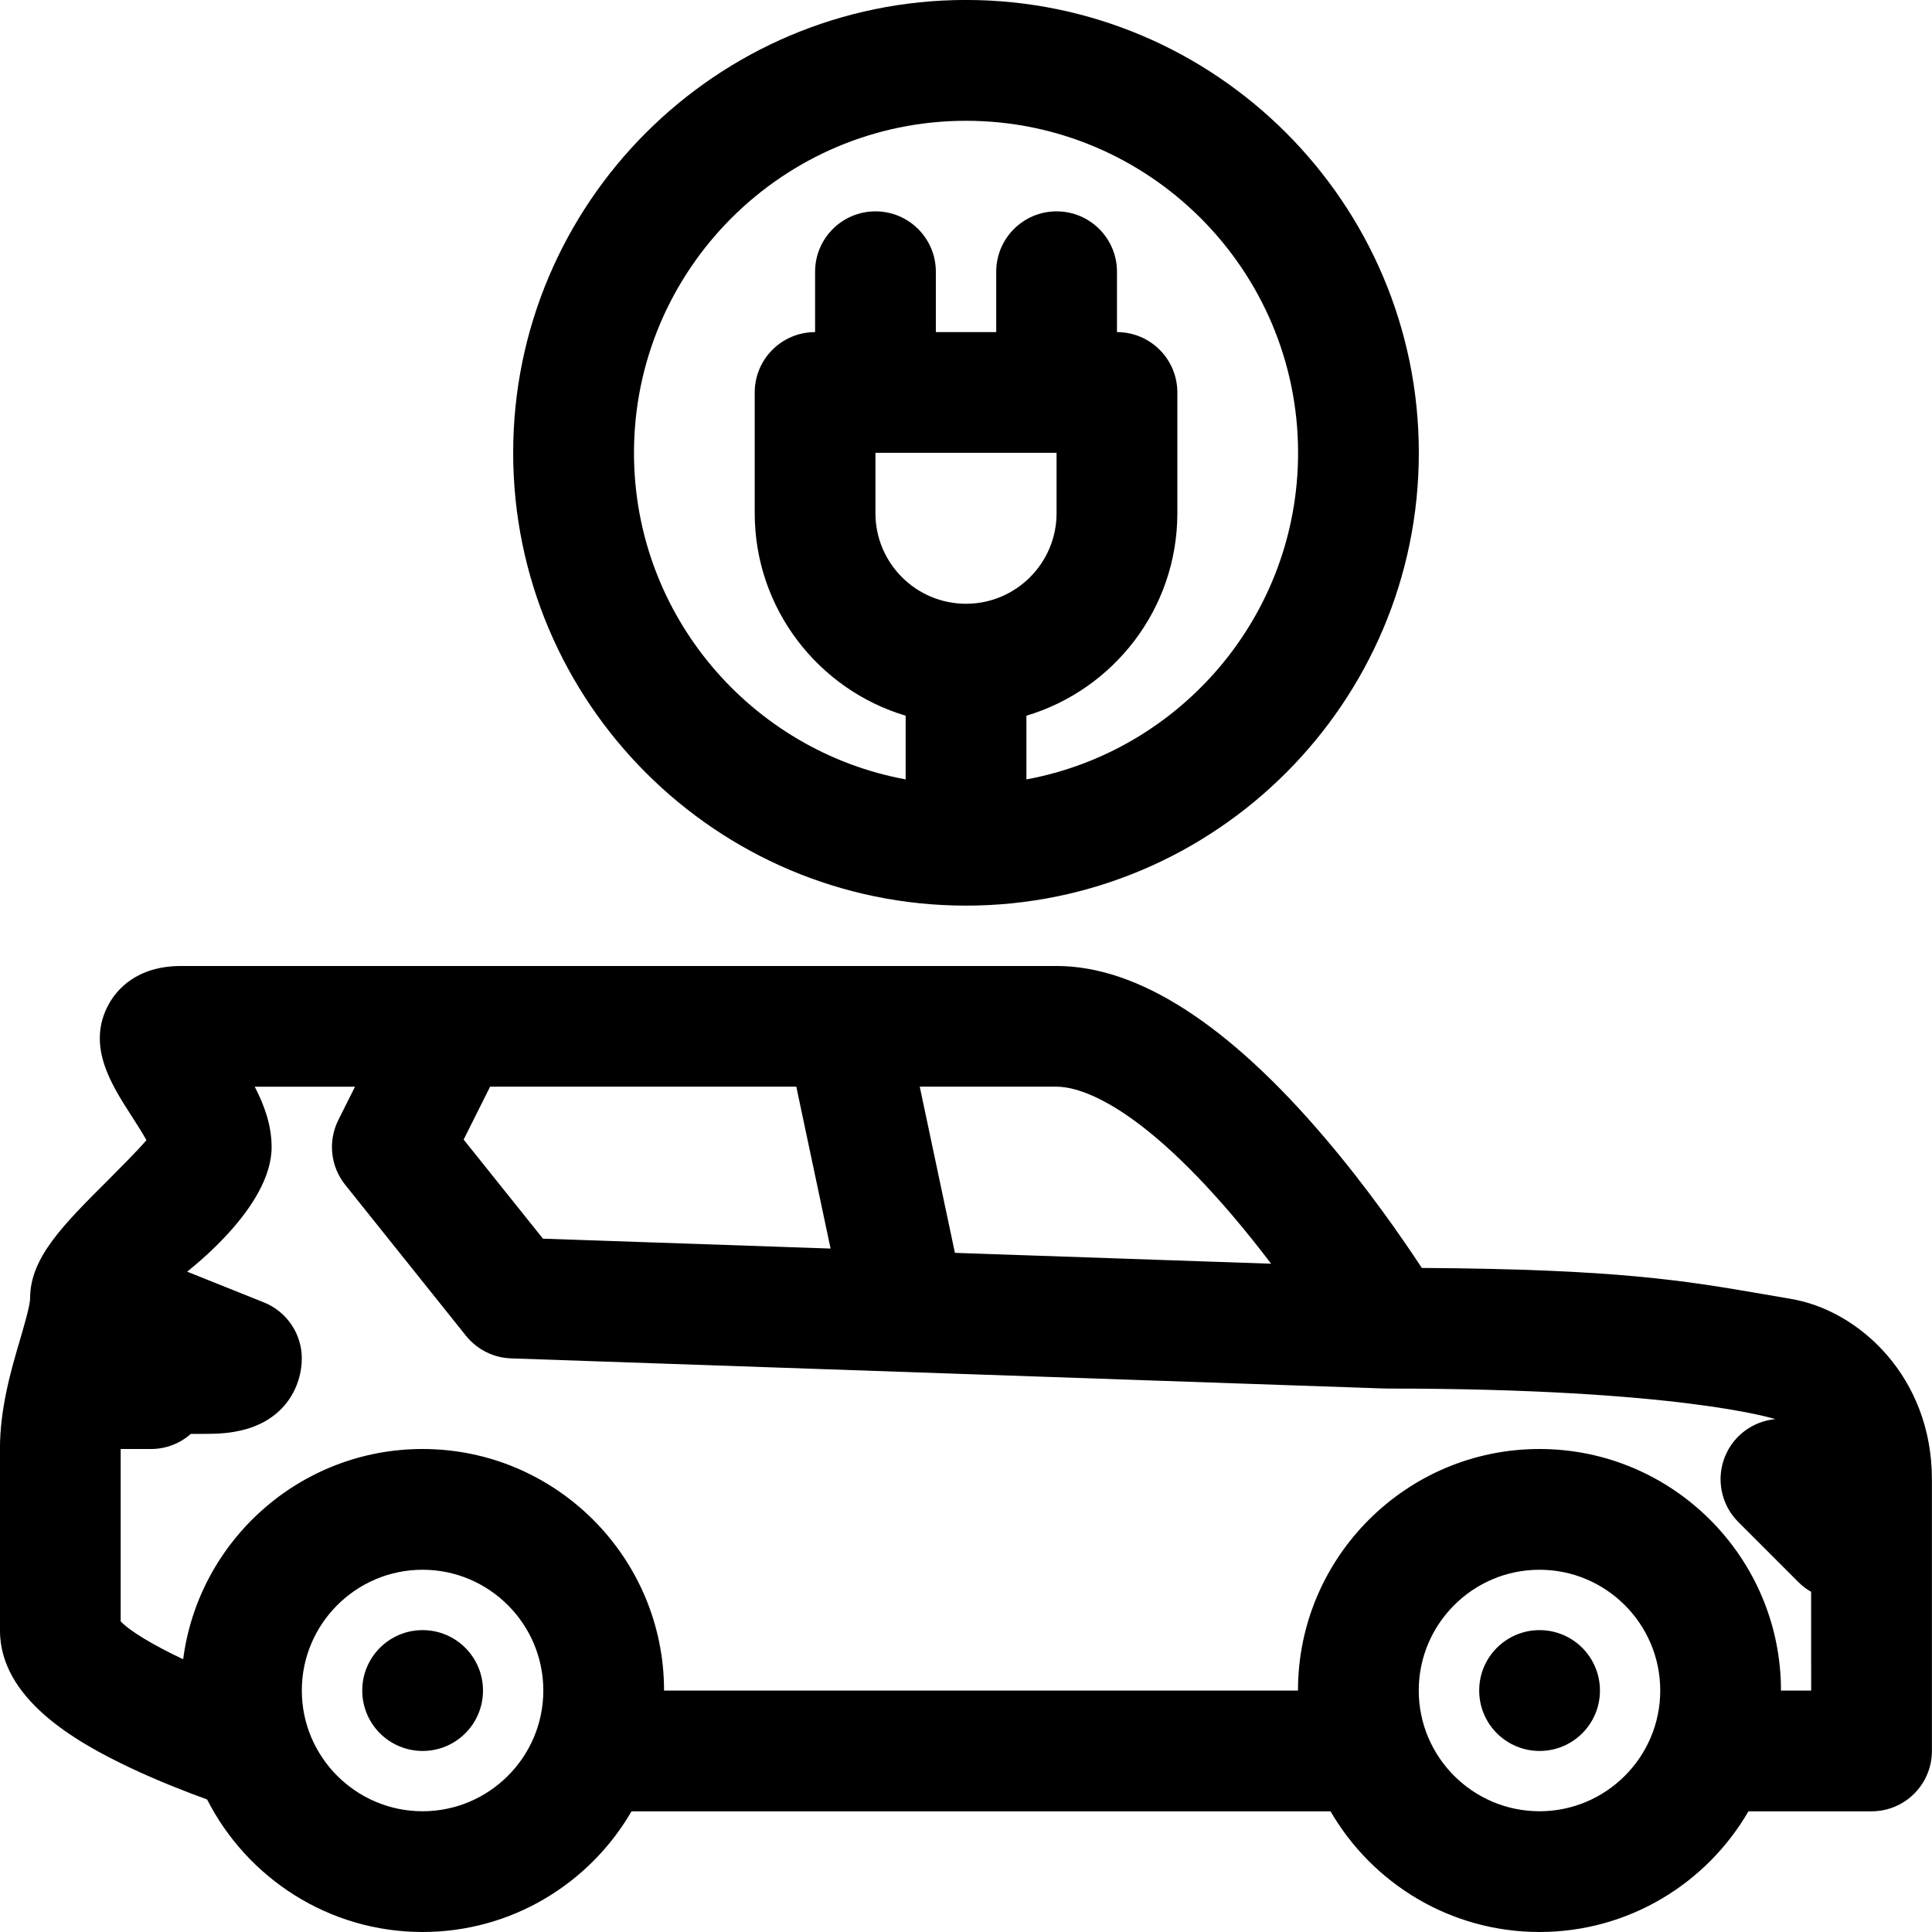
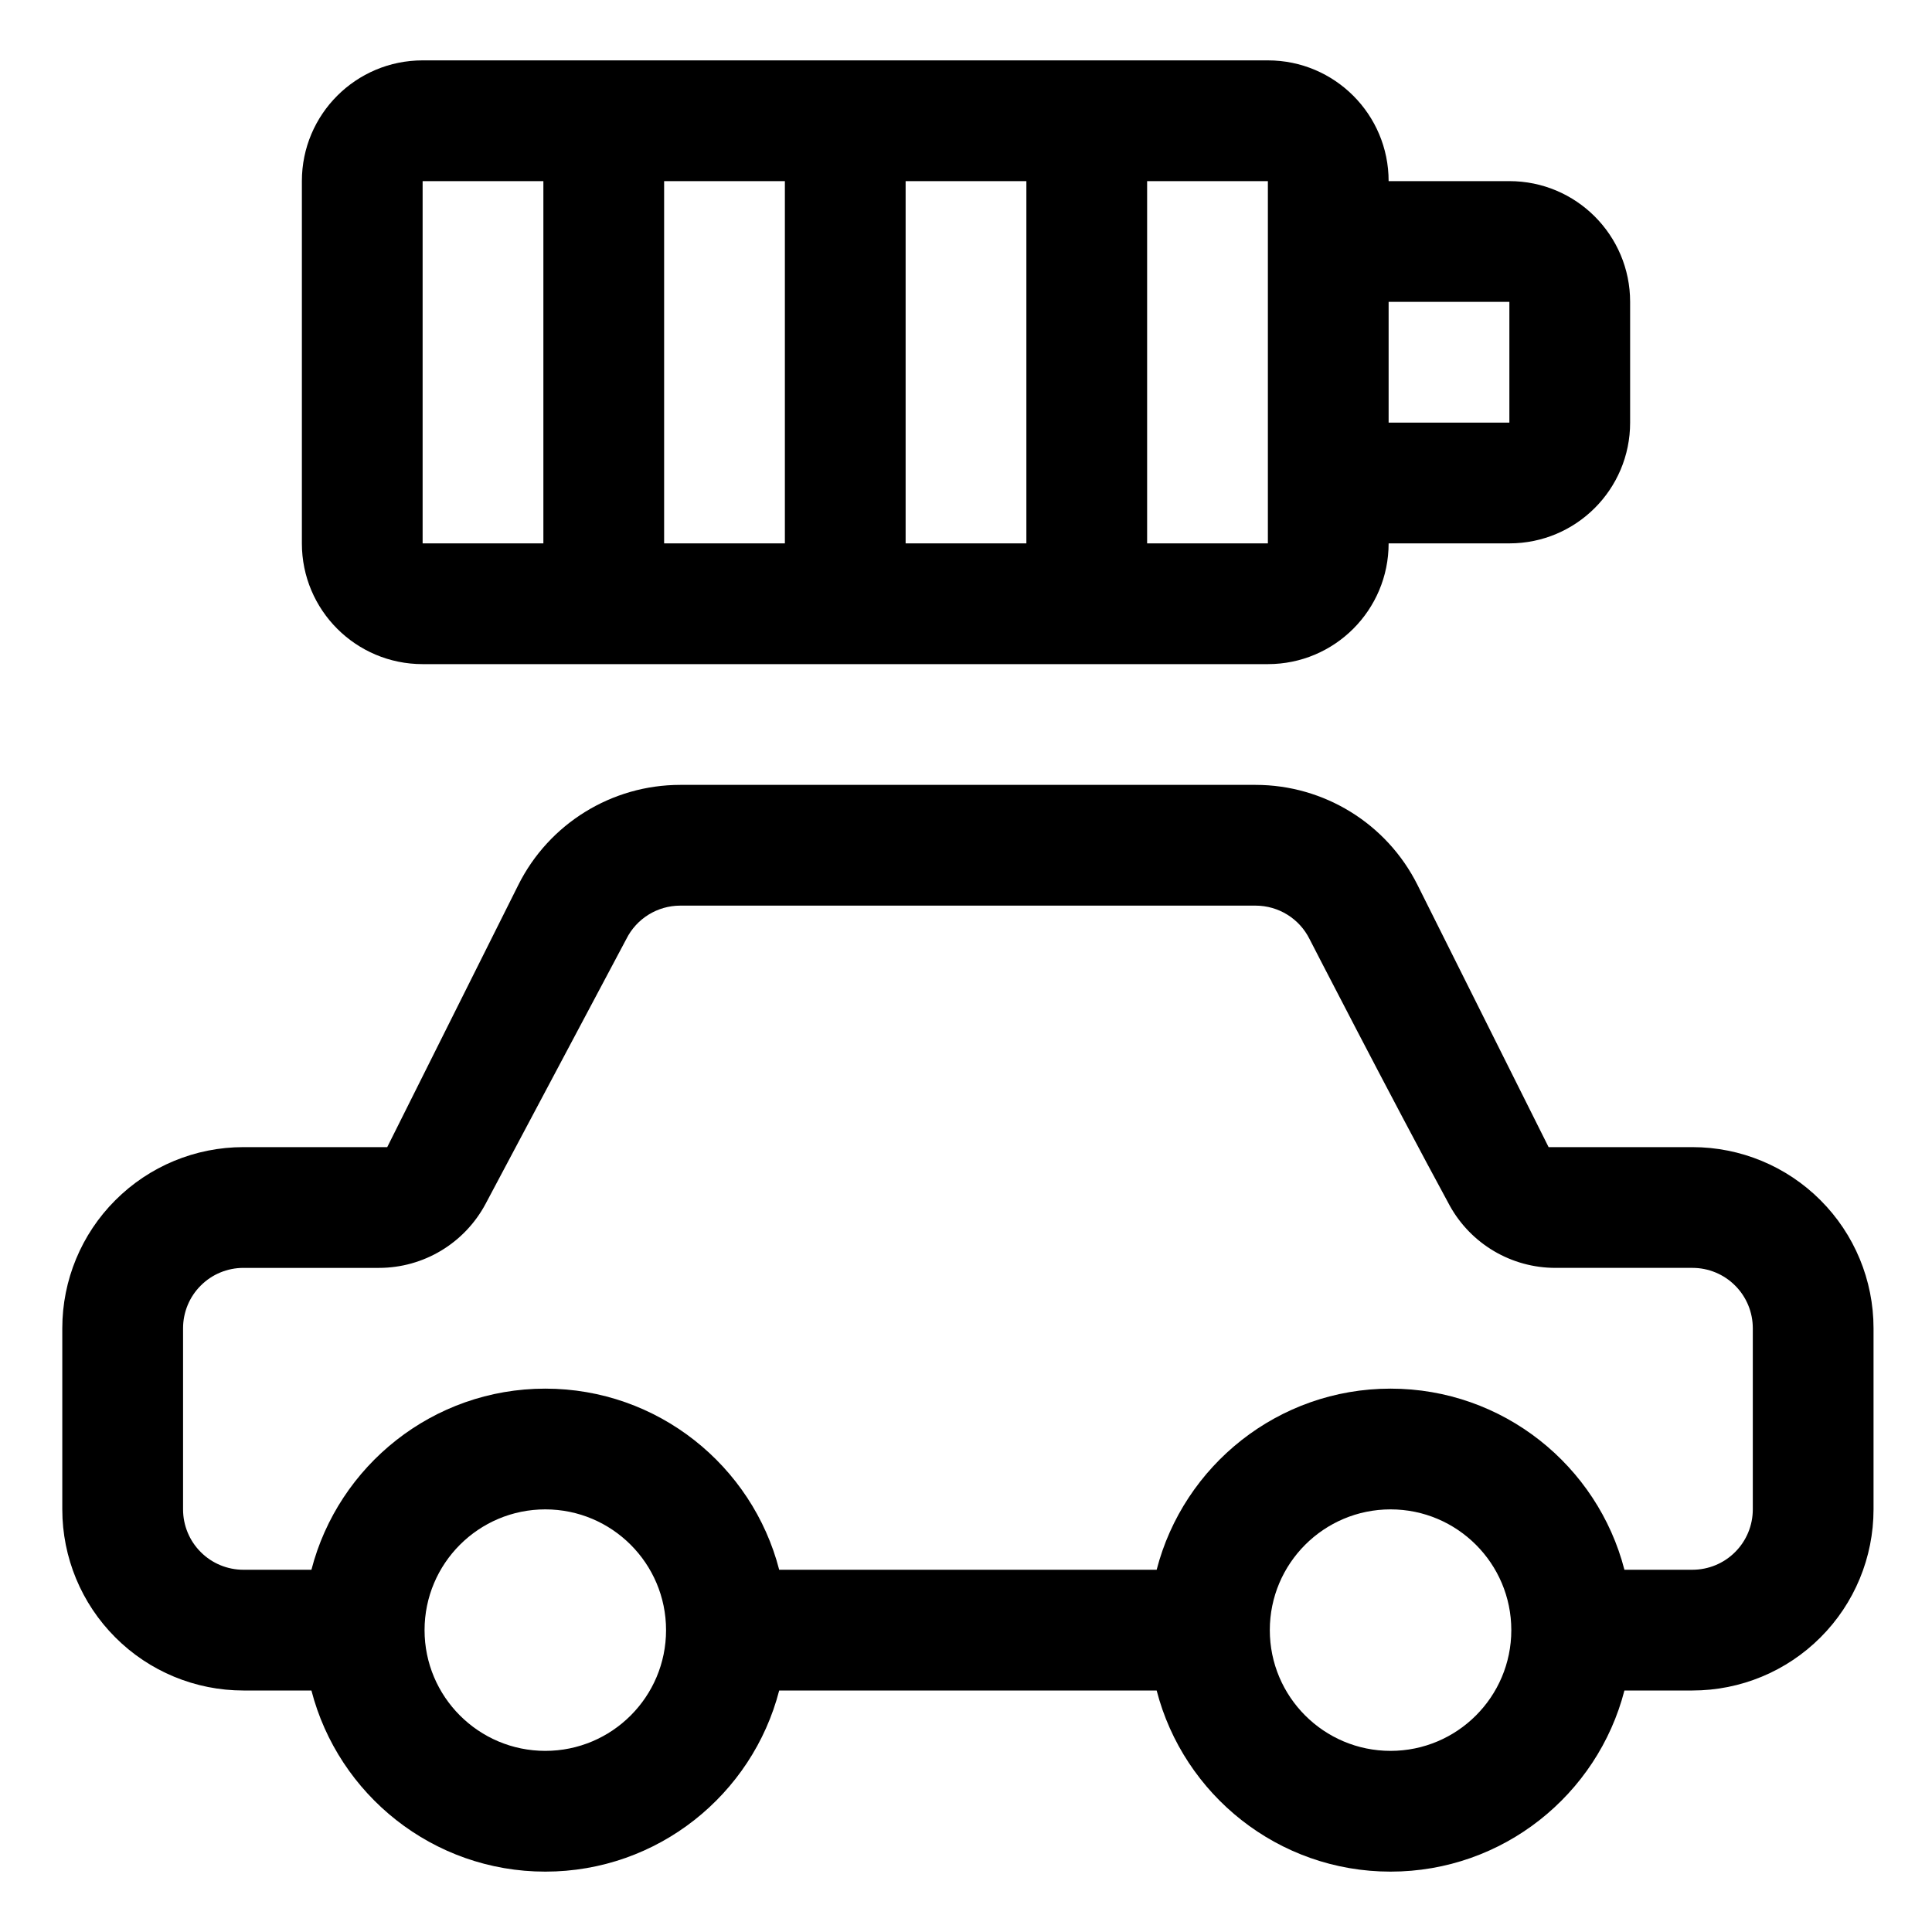
<svg xmlns="http://www.w3.org/2000/svg" width="1200pt" height="1200pt" version="1.1" viewBox="0 0 1200 1200">
-   <path d="m600 562.5c155.06 0 281.26-126.19 281.26-281.26 0-155.06-126.19-281.26-281.26-281.26-155.06 0-281.26 126.19-281.26 281.26 0 155.06 126.19 281.26 281.26 281.26zm-56.25-243.74v-37.5h112.5v37.5c0 31.031-25.219 56.25-56.25 56.25s-56.25-25.219-56.25-56.25zm56.25-243.74c113.72 0 206.26 92.531 206.26 206.26 0 100.92-72.844 185.16-168.74 202.82v-39.562c54.141-16.172 93.75-66.422 93.75-125.76v-75c0-20.719-16.781-37.5-37.5-37.5v-37.5c0-20.719-16.781-37.5-37.5-37.5s-37.5 16.781-37.5 37.5v37.5h-37.5v-37.5c0-20.719-16.781-37.5-37.5-37.5s-37.5 16.781-37.5 37.5v37.5c-20.719 0-37.5 16.781-37.5 37.5v75c0 59.344 39.609 109.59 93.75 125.76v39.562c-95.906-17.672-168.74-101.91-168.74-202.82 0-113.72 92.531-206.26 206.26-206.26z" />
-   <path d="m1112.4 806.76c-5.859-0.984-11.484-1.969-17.016-2.906-48.328-8.344-90.375-15.562-212.26-16.312-12.328-18.75-33.656-49.547-60.047-80.578-60.328-70.969-116.44-106.97-166.82-106.97-213.79-0.047-468.19 0-543.74 0-27.891 0-40.172 14.953-45.047 23.859-13.922 25.594 1.641 49.688 14.109 69.094 2.719 4.219 6.656 10.312 9.375 15.234-6.375 7.359-16.781 17.719-23.719 24.703-28.172 28.078-48.516 48.422-48.516 73.312 0 4.406-3.562 16.641-6.188 25.594-5.625 19.078-12.562 42.797-12.562 68.203v112.55c0 42.281 46.172 69.047 80.906 85.453 17.812 8.438 35.484 15.234 47.766 19.688 24.797 48.75 75.469 82.312 133.82 82.312 55.406 0 103.83-30.188 129.79-74.953h434.16c25.969 44.766 74.391 74.953 129.79 74.953s103.83-30.188 129.79-74.953h76.453c20.719 0 37.5-16.781 37.5-37.5v-168.79c0-63.281-45.141-104.91-87.562-111.98zm-456.19-131.81c12.328 0 47.672 7.781 109.12 79.828 8.672 10.172 16.781 20.391 24.188 30.141l-196.4-6.75-21.844-103.22h84.938zm-351.79 0h190.18l21.281 100.55-178.64-6.141-49.266-61.547zm-41.953 450.05c-41.344 0-75-33.656-75-75s33.656-75 75-75 75 33.656 75 75-33.656 75-75 75zm693.74 0c-41.344 0-75-33.656-75-75s33.656-75 75-75 75 33.656 75 75-33.656 75-75 75zm168.74-74.953h-18.75v-0.047c0-82.688-67.312-150-150-150-82.734 0-150 67.312-150 150v0.047h-393.74v-0.047c0-82.688-67.312-150-150-150-76.125 0-139.18 57-148.69 130.6-18.281-8.625-32.906-17.344-38.812-23.531v-107.06h18.75c9.516 0 18.188-3.516 24.797-9.375 15.328 0 21.516 0 30.797-2.062 28.172-6.281 38.156-28.078 38.156-44.812 0-15.328-9.328-29.109-23.578-34.828l-47.625-19.078c1.406-1.406 52.453-39.844 52.453-77.391 0-13.5-4.5-25.922-10.5-37.5h62.297l-10.359 20.719c-6.562 13.078-4.875 28.781 4.266 40.219l75 93.75c6.844 8.531 17.062 13.688 27.984 14.062l542.02 18.703h1.031c0.656 0.047 1.312 0.047 1.969 0.047 180.19 0 239.34 18.656 240.24 18.984-13.734 1.312-25.781 10.031-31.125 22.969-5.812 14.016-2.578 30.141 8.109 40.875l37.5 37.5c2.344 2.344 4.969 4.312 7.781 5.906z" />
-   <path d="m262.5 1012.5c-20.719 0-37.5 16.781-37.5 37.5v0.047c0 20.719 16.781 37.5 37.5 37.5s37.5-16.781 37.5-37.5-16.781-37.547-37.5-37.547z" />
-   <path d="m956.26 1012.5c-20.719 0-37.5 16.781-37.5 37.5v0.047c0 20.719 16.781 37.5 37.5 37.5s37.5-16.781 37.5-37.5-16.781-37.547-37.5-37.547z" />
+   <path d="m193.43 1050c16.688 64.648 75.449 112.5 145.27 112.5s128.59-47.852 145.27-112.5h234.45c16.688 64.648 75.449 112.5 145.27 112.5 69.824 0 128.59-47.852 145.27-112.5h42.227c29.852 0 58.461-11.852 79.539-32.961 21.113-21.074 32.961-49.688 32.961-79.539v-112.5c0-29.852-11.852-58.461-32.961-79.539-21.074-21.113-49.688-32.961-79.539-32.961h-89.324l-81.414-162.82c-19.051-38.102-58.012-62.176-100.61-62.176h-357.3c-42.602 0-81.562 24.074-100.61 62.176l-81.414 162.82h-89.324c-29.852 0-58.461 11.852-79.539 32.961-21.113 21.074-32.961 49.688-32.961 79.539v112.5c0 29.852 11.852 58.461 32.961 79.539 21.074 21.113 49.688 32.961 79.539 32.961zm145.27-112.5c41.398 0 75 33.602 75 75s-33.602 75-75 75c-41.398 0-75-33.602-75-75s33.602-75 75-75zm525 0c41.398 0 75 33.602 75 75s-33.602 75-75 75c-41.398 0-75-33.602-75-75s33.602-75 75-75zm145.27 37.5h42.227c9.938 0 19.5-3.938 26.512-10.988 7.051-7.012 10.988-16.574 10.988-26.512v-112.5c0-9.938-3.938-19.5-10.988-26.512-7.012-7.051-16.574-10.988-26.512-10.988h-85.125c-27.227 0-52.312-14.738-65.551-38.551-37.238-68.586-87.148-165.71-87.148-165.71-6.336-12.711-19.312-20.738-33.523-20.738h-357.3c-14.211 0-27.188 8.023-33.523 20.738 0 0-55.836 105.04-87.414 164.48-13.051 24.488-38.512 39.789-66.262 39.789h-84.148c-9.938 0-19.5 3.938-26.512 10.988-7.051 7.012-10.988 16.574-10.988 26.512v112.5c0 9.938 3.938 19.5 10.988 26.512 7.012 7.051 16.574 10.988 26.512 10.988h42.227c16.688-64.648 75.449-112.5 145.27-112.5s128.59 47.852 145.27 112.5h234.45c16.688-64.648 75.449-112.5 145.27-112.5s128.59 47.852 145.27 112.5z" fill-rule="evenodd" />
+   <path d="m862.5 337.5h75c41.438 0 75-33.562 75-75v-75c0-41.438-33.562-75-75-75h-75c0-41.438-33.562-75-75-75h-525c-41.438 0-75 33.562-75 75v225c0 41.438 33.562 75 75 75h525c41.438 0 75-33.562 75-75zm-150 0h75v-225h-75zm-150-225v225h75v-225zm-150 0v225h75v-225h-75zm-75 0h-75v225h75zm525 75h75v75h-75z" fill-rule="evenodd" />
</svg>
